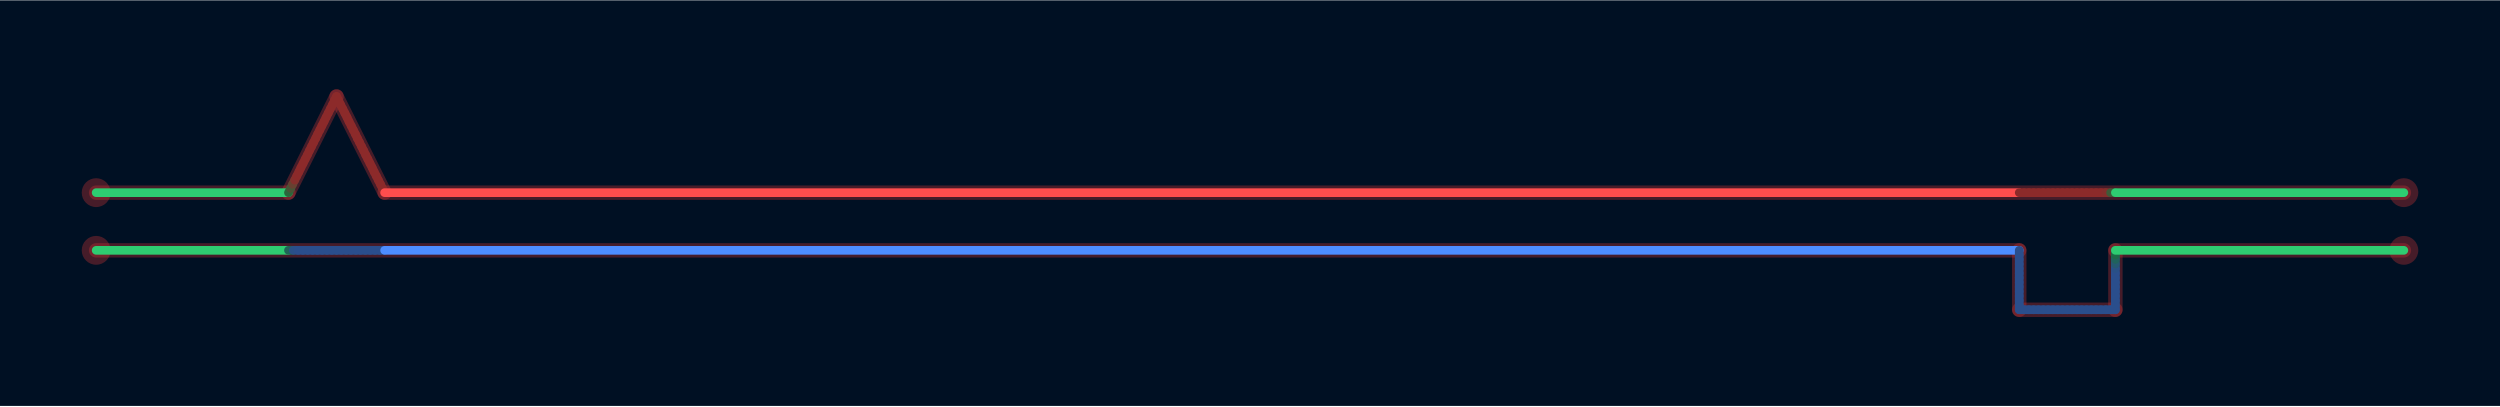
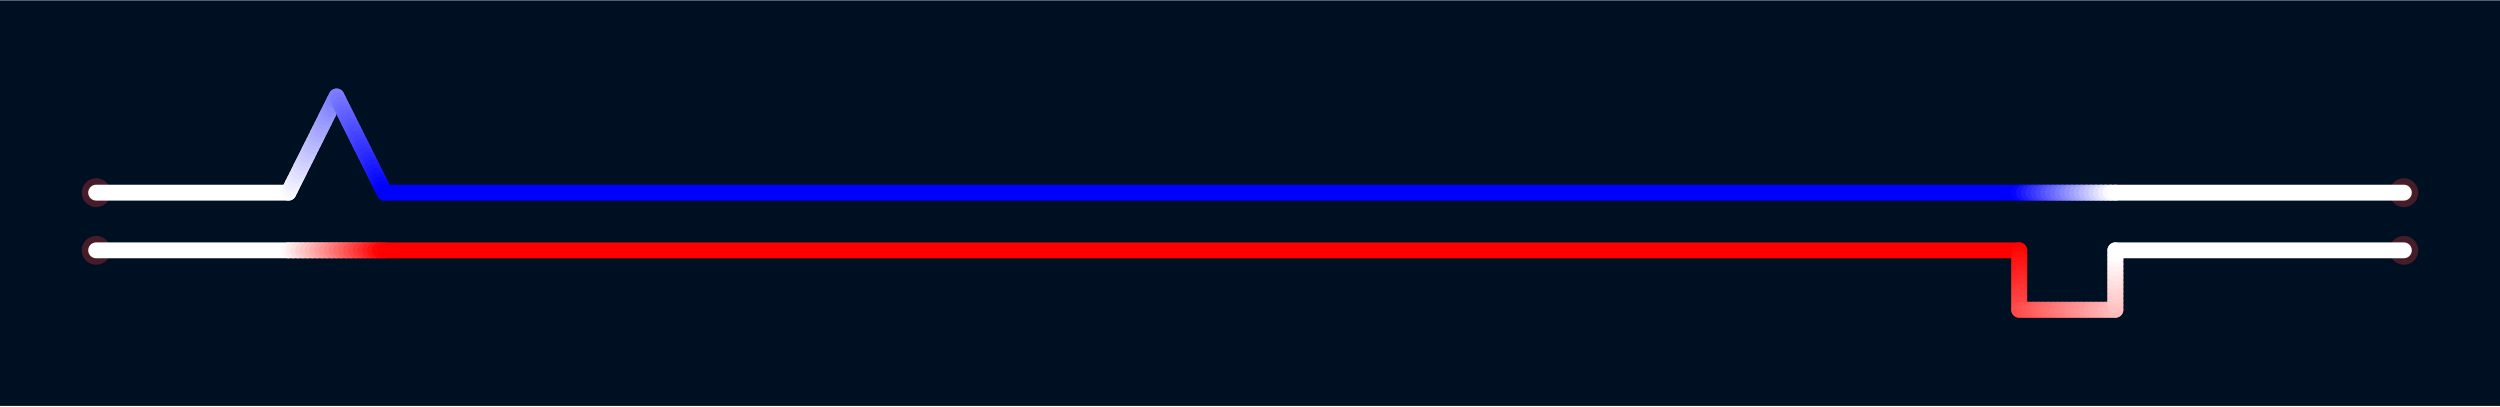
<svg xmlns="http://www.w3.org/2000/svg" width="1040" height="169" viewBox="-13 -2.3 26 4.218">
  <rect x="-13" y="-2.3" width="26" height="4.218" fill="rgb(0, 16, 35)" />
  <g transform="scale(1 -1)">
    <circle cx="-12" cy="0.3" r="0.15" fill="rgb(200, 52, 52)" opacity="0.35" />
    <circle cx="-12" cy="-0.3" r="0.15" fill="rgb(200, 52, 52)" opacity="0.35" />
    <circle cx="12" cy="0.3" r="0.15" fill="rgb(200, 52, 52)" opacity="0.35" />
    <circle cx="12" cy="-0.3" r="0.15" fill="rgb(200, 52, 52)" opacity="0.35" />
    <line x1="-12" y1="0.3" x2="-10" y2="0.3" stroke="rgb(200, 52, 52)" stroke-width="0.15" stroke-linecap="round" opacity="0.35" />
    <line x1="-10" y1="0.3" x2="-9.5" y2="1.3" stroke="rgb(200, 52, 52)" stroke-width="0.15" stroke-linecap="round" opacity="0.35" />
    <line x1="-9.5" y1="1.3" x2="-9" y2="0.3" stroke="rgb(200, 52, 52)" stroke-width="0.15" stroke-linecap="round" opacity="0.35" />
    <line x1="-9" y1="0.3" x2="12" y2="0.3" stroke="rgb(200, 52, 52)" stroke-width="0.15" stroke-linecap="round" opacity="0.35" />
    <line x1="-12" y1="-0.3" x2="8" y2="-0.3" stroke="rgb(200, 52, 52)" stroke-width="0.15" stroke-linecap="round" opacity="0.35" />
    <line x1="8" y1="-0.3" x2="8" y2="-0.918" stroke="rgb(200, 52, 52)" stroke-width="0.15" stroke-linecap="round" opacity="0.35" />
    <line x1="8" y1="-0.918" x2="9" y2="-0.918" stroke="rgb(200, 52, 52)" stroke-width="0.15" stroke-linecap="round" opacity="0.35" />
    <line x1="9" y1="-0.918" x2="9" y2="-0.3" stroke="rgb(200, 52, 52)" stroke-width="0.15" stroke-linecap="round" opacity="0.35" />
    <line x1="9" y1="-0.3" x2="12" y2="-0.3" stroke="rgb(200, 52, 52)" stroke-width="0.15" stroke-linecap="round" opacity="0.35" />
-     <line x1="-12" y1="0.3" x2="-10" y2="0.3" stroke="rgb(46, 204, 113)" stroke-width="0.09" stroke-linecap="round" opacity="1" />
-     <line x1="-10" y1="0.3" x2="-9.978" y2="0.343" stroke="rgb(41, 103, 59)" stroke-width="0.09" stroke-linecap="round" opacity="1" />
-     <line x1="-9.978" y1="0.343" x2="-9.957" y2="0.387" stroke="rgb(72, 84, 54)" stroke-width="0.09" stroke-linecap="round" opacity="1" />
-     <line x1="-9.957" y1="0.387" x2="-9.935" y2="0.43" stroke="rgb(103, 65, 49)" stroke-width="0.09" stroke-linecap="round" opacity="1" />
-     <line x1="-9.935" y1="0.43" x2="-9.913" y2="0.474" stroke="rgb(133, 47, 44)" stroke-width="0.09" stroke-linecap="round" opacity="1" />
-     <line x1="-9.913" y1="0.474" x2="-9.891" y2="0.517" stroke="rgb(140, 42, 42)" stroke-width="0.09" stroke-linecap="round" opacity="1" />
-     <line x1="-9.891" y1="0.517" x2="-9.87" y2="0.561" stroke="rgb(140, 42, 42)" stroke-width="0.09" stroke-linecap="round" opacity="1" />
-     <line x1="-9.87" y1="0.561" x2="-9.848" y2="0.604" stroke="rgb(140, 42, 42)" stroke-width="0.09" stroke-linecap="round" opacity="1" />
-     <line x1="-9.848" y1="0.604" x2="-9.826" y2="0.648" stroke="rgb(140, 42, 42)" stroke-width="0.09" stroke-linecap="round" opacity="1" />
-     <line x1="-9.826" y1="0.648" x2="-9.804" y2="0.691" stroke="rgb(140, 42, 42)" stroke-width="0.09" stroke-linecap="round" opacity="1" />
-     <line x1="-9.804" y1="0.691" x2="-9.783" y2="0.735" stroke="rgb(140, 42, 42)" stroke-width="0.09" stroke-linecap="round" opacity="1" />
-     <line x1="-9.783" y1="0.735" x2="-9.761" y2="0.778" stroke="rgb(140, 42, 42)" stroke-width="0.09" stroke-linecap="round" opacity="1" />
-     <line x1="-9.761" y1="0.778" x2="-9.739" y2="0.822" stroke="rgb(140, 42, 42)" stroke-width="0.09" stroke-linecap="round" opacity="1" />
-     <line x1="-9.739" y1="0.822" x2="-9.717" y2="0.865" stroke="rgb(140, 42, 42)" stroke-width="0.09" stroke-linecap="round" opacity="1" />
-     <line x1="-9.717" y1="0.865" x2="-9.696" y2="0.909" stroke="rgb(140, 42, 42)" stroke-width="0.09" stroke-linecap="round" opacity="1" />
-     <line x1="-9.696" y1="0.909" x2="-9.674" y2="0.952" stroke="rgb(140, 42, 42)" stroke-width="0.09" stroke-linecap="round" opacity="1" />
-     <line x1="-9.674" y1="0.952" x2="-9.652" y2="0.996" stroke="rgb(140, 42, 42)" stroke-width="0.09" stroke-linecap="round" opacity="1" />
-     <line x1="-9.652" y1="0.996" x2="-9.63" y2="1.039" stroke="rgb(140, 42, 42)" stroke-width="0.09" stroke-linecap="round" opacity="1" />
-     <line x1="-9.63" y1="1.039" x2="-9.609" y2="1.083" stroke="rgb(140, 42, 42)" stroke-width="0.09" stroke-linecap="round" opacity="1" />
-     <line x1="-9.609" y1="1.083" x2="-9.587" y2="1.126" stroke="rgb(140, 42, 42)" stroke-width="0.09" stroke-linecap="round" opacity="1" />
-     <line x1="-9.587" y1="1.126" x2="-9.565" y2="1.17" stroke="rgb(140, 42, 42)" stroke-width="0.09" stroke-linecap="round" opacity="1" />
-     <line x1="-9.565" y1="1.17" x2="-9.543" y2="1.213" stroke="rgb(140, 42, 42)" stroke-width="0.09" stroke-linecap="round" opacity="1" />
-     <line x1="-9.543" y1="1.213" x2="-9.522" y2="1.257" stroke="rgb(140, 42, 42)" stroke-width="0.09" stroke-linecap="round" opacity="1" />
-     <line x1="-9.522" y1="1.257" x2="-9.5" y2="1.3" stroke="rgb(140, 42, 42)" stroke-width="0.09" stroke-linecap="round" opacity="1" />
-     <line x1="-9.5" y1="1.3" x2="-9.478" y2="1.257" stroke="rgb(140, 42, 42)" stroke-width="0.09" stroke-linecap="round" opacity="1" />
-     <line x1="-9.478" y1="1.257" x2="-9.457" y2="1.213" stroke="rgb(140, 42, 42)" stroke-width="0.09" stroke-linecap="round" opacity="1" />
-     <line x1="-9.457" y1="1.213" x2="-9.435" y2="1.17" stroke="rgb(140, 42, 42)" stroke-width="0.09" stroke-linecap="round" opacity="1" />
-     <line x1="-9.435" y1="1.17" x2="-9.413" y2="1.126" stroke="rgb(140, 42, 42)" stroke-width="0.09" stroke-linecap="round" opacity="1" />
-     <line x1="-9.413" y1="1.126" x2="-9.391" y2="1.083" stroke="rgb(140, 42, 42)" stroke-width="0.09" stroke-linecap="round" opacity="1" />
-     <line x1="-9.391" y1="1.083" x2="-9.37" y2="1.039" stroke="rgb(140, 42, 42)" stroke-width="0.09" stroke-linecap="round" opacity="1" />
-     <line x1="-9.37" y1="1.039" x2="-9.348" y2="0.996" stroke="rgb(140, 42, 42)" stroke-width="0.09" stroke-linecap="round" opacity="1" />
-     <line x1="-9.348" y1="0.996" x2="-9.326" y2="0.952" stroke="rgb(140, 42, 42)" stroke-width="0.09" stroke-linecap="round" opacity="1" />
-     <line x1="-9.326" y1="0.952" x2="-9.304" y2="0.909" stroke="rgb(140, 42, 42)" stroke-width="0.09" stroke-linecap="round" opacity="1" />
-     <line x1="-9.304" y1="0.909" x2="-9.283" y2="0.865" stroke="rgb(140, 42, 42)" stroke-width="0.09" stroke-linecap="round" opacity="1" />
-     <line x1="-9.283" y1="0.865" x2="-9.261" y2="0.822" stroke="rgb(140, 42, 42)" stroke-width="0.09" stroke-linecap="round" opacity="1" />
-     <line x1="-9.261" y1="0.822" x2="-9.239" y2="0.778" stroke="rgb(140, 42, 42)" stroke-width="0.09" stroke-linecap="round" opacity="1" />
-     <line x1="-9.239" y1="0.778" x2="-9.217" y2="0.735" stroke="rgb(140, 42, 42)" stroke-width="0.09" stroke-linecap="round" opacity="1" />
-     <line x1="-9.217" y1="0.735" x2="-9.196" y2="0.691" stroke="rgb(140, 42, 42)" stroke-width="0.09" stroke-linecap="round" opacity="1" />
-     <line x1="-9.196" y1="0.691" x2="-9.174" y2="0.648" stroke="rgb(140, 42, 42)" stroke-width="0.09" stroke-linecap="round" opacity="1" />
-     <line x1="-9.174" y1="0.648" x2="-9.152" y2="0.604" stroke="rgb(140, 42, 42)" stroke-width="0.09" stroke-linecap="round" opacity="1" />
-     <line x1="-9.152" y1="0.604" x2="-9.13" y2="0.561" stroke="rgb(140, 42, 42)" stroke-width="0.09" stroke-linecap="round" opacity="1" />
-     <line x1="-9.13" y1="0.561" x2="-9.109" y2="0.517" stroke="rgb(140, 42, 42)" stroke-width="0.09" stroke-linecap="round" opacity="1" />
-     <line x1="-9.109" y1="0.517" x2="-9.087" y2="0.474" stroke="rgb(140, 42, 42)" stroke-width="0.09" stroke-linecap="round" opacity="1" />
-     <line x1="-9.087" y1="0.474" x2="-9.065" y2="0.43" stroke="rgb(140, 42, 42)" stroke-width="0.09" stroke-linecap="round" opacity="1" />
-     <line x1="-9.065" y1="0.43" x2="-9.043" y2="0.387" stroke="rgb(140, 42, 42)" stroke-width="0.09" stroke-linecap="round" opacity="1" />
-     <line x1="-9.043" y1="0.387" x2="-9.022" y2="0.343" stroke="rgb(140, 42, 42)" stroke-width="0.09" stroke-linecap="round" opacity="1" />
-     <line x1="-9.022" y1="0.343" x2="-9" y2="0.3" stroke="rgb(140, 42, 42)" stroke-width="0.09" stroke-linecap="round" opacity="1" />
-     <line x1="-9" y1="0.3" x2="8" y2="0.3" stroke="rgb(255, 77, 77)" stroke-width="0.09" stroke-linecap="round" opacity="1" />
-     <line x1="8" y1="0.3" x2="8.05" y2="0.3" stroke="rgb(140, 42, 42)" stroke-width="0.09" stroke-linecap="round" opacity="1" />
-     <line x1="8.05" y1="0.3" x2="8.1" y2="0.3" stroke="rgb(140, 42, 42)" stroke-width="0.09" stroke-linecap="round" opacity="1" />
-     <line x1="8.1" y1="0.3" x2="8.15" y2="0.3" stroke="rgb(140, 42, 42)" stroke-width="0.09" stroke-linecap="round" opacity="1" />
-     <line x1="8.15" y1="0.3" x2="8.2" y2="0.3" stroke="rgb(140, 42, 42)" stroke-width="0.09" stroke-linecap="round" opacity="1" />
-     <line x1="8.2" y1="0.3" x2="8.25" y2="0.3" stroke="rgb(140, 42, 42)" stroke-width="0.09" stroke-linecap="round" opacity="1" />
-     <line x1="8.25" y1="0.3" x2="8.3" y2="0.3" stroke="rgb(140, 42, 42)" stroke-width="0.09" stroke-linecap="round" opacity="1" />
-     <line x1="8.3" y1="0.3" x2="8.35" y2="0.3" stroke="rgb(140, 42, 42)" stroke-width="0.09" stroke-linecap="round" opacity="1" />
-     <line x1="8.35" y1="0.3" x2="8.4" y2="0.3" stroke="rgb(140, 42, 42)" stroke-width="0.09" stroke-linecap="round" opacity="1" />
-     <line x1="8.4" y1="0.3" x2="8.45" y2="0.3" stroke="rgb(140, 42, 42)" stroke-width="0.09" stroke-linecap="round" opacity="1" />
-     <line x1="8.45" y1="0.3" x2="8.5" y2="0.3" stroke="rgb(140, 42, 42)" stroke-width="0.09" stroke-linecap="round" opacity="1" />
-     <line x1="8.5" y1="0.3" x2="8.55" y2="0.3" stroke="rgb(140, 42, 42)" stroke-width="0.09" stroke-linecap="round" opacity="1" />
-     <line x1="8.55" y1="0.3" x2="8.6" y2="0.3" stroke="rgb(140, 42, 42)" stroke-width="0.09" stroke-linecap="round" opacity="1" />
-     <line x1="8.6" y1="0.3" x2="8.65" y2="0.3" stroke="rgb(140, 42, 42)" stroke-width="0.09" stroke-linecap="round" opacity="1" />
-     <line x1="8.65" y1="0.3" x2="8.7" y2="0.3" stroke="rgb(140, 42, 42)" stroke-width="0.09" stroke-linecap="round" opacity="1" />
-     <line x1="8.7" y1="0.3" x2="8.75" y2="0.3" stroke="rgb(140, 42, 42)" stroke-width="0.09" stroke-linecap="round" opacity="1" />
-     <line x1="8.75" y1="0.3" x2="8.8" y2="0.3" stroke="rgb(140, 42, 42)" stroke-width="0.09" stroke-linecap="round" opacity="1" />
-     <line x1="8.8" y1="0.3" x2="8.85" y2="0.3" stroke="rgb(140, 42, 42)" stroke-width="0.09" stroke-linecap="round" opacity="1" />
-     <line x1="8.85" y1="0.3" x2="8.9" y2="0.3" stroke="rgb(140, 42, 42)" stroke-width="0.09" stroke-linecap="round" opacity="1" />
-     <line x1="8.9" y1="0.3" x2="8.95" y2="0.3" stroke="rgb(132, 47, 44)" stroke-width="0.09" stroke-linecap="round" opacity="1" />
-     <line x1="8.95" y1="0.3" x2="9" y2="0.3" stroke="rgb(61, 91, 56)" stroke-width="0.09" stroke-linecap="round" opacity="1" />
-     <line x1="9" y1="0.3" x2="12" y2="0.3" stroke="rgb(46, 204, 113)" stroke-width="0.09" stroke-linecap="round" opacity="1" />
-     <line x1="-12" y1="-0.3" x2="-10" y2="-0.3" stroke="rgb(46, 204, 113)" stroke-width="0.09" stroke-linecap="round" opacity="1" />
-     <line x1="-10" y1="-0.3" x2="-9.95" y2="-0.3" stroke="rgb(31, 101, 86)" stroke-width="0.09" stroke-linecap="round" opacity="1" />
-     <line x1="-9.95" y1="-0.3" x2="-9.9" y2="-0.3" stroke="rgb(41, 80, 135)" stroke-width="0.09" stroke-linecap="round" opacity="1" />
-     <line x1="-9.9" y1="-0.3" x2="-9.85" y2="-0.3" stroke="rgb(42, 78, 140)" stroke-width="0.09" stroke-linecap="round" opacity="1" />
-     <line x1="-9.85" y1="-0.3" x2="-9.8" y2="-0.3" stroke="rgb(42, 78, 140)" stroke-width="0.09" stroke-linecap="round" opacity="1" />
-     <line x1="-9.8" y1="-0.3" x2="-9.75" y2="-0.3" stroke="rgb(42, 78, 140)" stroke-width="0.09" stroke-linecap="round" opacity="1" />
-     <line x1="-9.75" y1="-0.3" x2="-9.7" y2="-0.3" stroke="rgb(42, 78, 140)" stroke-width="0.09" stroke-linecap="round" opacity="1" />
-     <line x1="-9.7" y1="-0.3" x2="-9.65" y2="-0.3" stroke="rgb(42, 78, 140)" stroke-width="0.09" stroke-linecap="round" opacity="1" />
-     <line x1="-9.65" y1="-0.3" x2="-9.6" y2="-0.3" stroke="rgb(42, 78, 140)" stroke-width="0.09" stroke-linecap="round" opacity="1" />
-     <line x1="-9.6" y1="-0.3" x2="-9.55" y2="-0.3" stroke="rgb(42, 78, 140)" stroke-width="0.09" stroke-linecap="round" opacity="1" />
-     <line x1="-9.55" y1="-0.3" x2="-9.5" y2="-0.3" stroke="rgb(42, 78, 140)" stroke-width="0.09" stroke-linecap="round" opacity="1" />
-     <line x1="-9.5" y1="-0.3" x2="-9.45" y2="-0.3" stroke="rgb(42, 78, 140)" stroke-width="0.09" stroke-linecap="round" opacity="1" />
-     <line x1="-9.45" y1="-0.3" x2="-9.4" y2="-0.3" stroke="rgb(42, 78, 140)" stroke-width="0.09" stroke-linecap="round" opacity="1" />
-     <line x1="-9.4" y1="-0.3" x2="-9.35" y2="-0.3" stroke="rgb(42, 78, 140)" stroke-width="0.09" stroke-linecap="round" opacity="1" />
-     <line x1="-9.35" y1="-0.3" x2="-9.3" y2="-0.3" stroke="rgb(42, 78, 140)" stroke-width="0.09" stroke-linecap="round" opacity="1" />
-     <line x1="-9.3" y1="-0.3" x2="-9.25" y2="-0.3" stroke="rgb(42, 78, 140)" stroke-width="0.09" stroke-linecap="round" opacity="1" />
-     <line x1="-9.25" y1="-0.3" x2="-9.2" y2="-0.3" stroke="rgb(42, 78, 140)" stroke-width="0.09" stroke-linecap="round" opacity="1" />
-     <line x1="-9.2" y1="-0.3" x2="-9.15" y2="-0.3" stroke="rgb(42, 78, 140)" stroke-width="0.09" stroke-linecap="round" opacity="1" />
-     <line x1="-9.15" y1="-0.3" x2="-9.1" y2="-0.3" stroke="rgb(42, 78, 140)" stroke-width="0.09" stroke-linecap="round" opacity="1" />
-     <line x1="-9.1" y1="-0.3" x2="-9.05" y2="-0.3" stroke="rgb(42, 78, 140)" stroke-width="0.09" stroke-linecap="round" opacity="1" />
-     <line x1="-9.05" y1="-0.3" x2="-9" y2="-0.3" stroke="rgb(42, 78, 140)" stroke-width="0.09" stroke-linecap="round" opacity="1" />
-     <line x1="-9" y1="-0.3" x2="8" y2="-0.3" stroke="rgb(77, 141, 255)" stroke-width="0.09" stroke-linecap="round" opacity="1" />
-     <line x1="8" y1="-0.3" x2="8" y2="-0.348" stroke="rgb(42, 78, 140)" stroke-width="0.09" stroke-linecap="round" opacity="1" />
-     <line x1="8" y1="-0.348" x2="8" y2="-0.395" stroke="rgb(42, 78, 140)" stroke-width="0.09" stroke-linecap="round" opacity="1" />
-     <line x1="8" y1="-0.395" x2="8" y2="-0.443" stroke="rgb(42, 78, 140)" stroke-width="0.09" stroke-linecap="round" opacity="1" />
-     <line x1="8" y1="-0.443" x2="8" y2="-0.49" stroke="rgb(42, 78, 140)" stroke-width="0.09" stroke-linecap="round" opacity="1" />
-     <line x1="8" y1="-0.49" x2="8" y2="-0.538" stroke="rgb(42, 78, 140)" stroke-width="0.09" stroke-linecap="round" opacity="1" />
-     <line x1="8" y1="-0.538" x2="8" y2="-0.585" stroke="rgb(42, 78, 140)" stroke-width="0.09" stroke-linecap="round" opacity="1" />
-     <line x1="8" y1="-0.585" x2="8" y2="-0.633" stroke="rgb(42, 78, 140)" stroke-width="0.09" stroke-linecap="round" opacity="1" />
-     <line x1="8" y1="-0.633" x2="8" y2="-0.68" stroke="rgb(42, 78, 140)" stroke-width="0.09" stroke-linecap="round" opacity="1" />
-     <line x1="8" y1="-0.68" x2="8" y2="-0.728" stroke="rgb(42, 78, 140)" stroke-width="0.09" stroke-linecap="round" opacity="1" />
-     <line x1="8" y1="-0.728" x2="8" y2="-0.775" stroke="rgb(42, 78, 140)" stroke-width="0.09" stroke-linecap="round" opacity="1" />
-     <line x1="8" y1="-0.775" x2="8" y2="-0.823" stroke="rgb(42, 78, 140)" stroke-width="0.09" stroke-linecap="round" opacity="1" />
-     <line x1="8" y1="-0.823" x2="8" y2="-0.87" stroke="rgb(42, 78, 140)" stroke-width="0.09" stroke-linecap="round" opacity="1" />
-     <line x1="8" y1="-0.87" x2="8" y2="-0.918" stroke="rgb(42, 78, 140)" stroke-width="0.09" stroke-linecap="round" opacity="1" />
-     <line x1="8" y1="-0.918" x2="8.05" y2="-0.918" stroke="rgb(42, 78, 140)" stroke-width="0.09" stroke-linecap="round" opacity="1" />
-     <line x1="8.05" y1="-0.918" x2="8.1" y2="-0.918" stroke="rgb(42, 78, 140)" stroke-width="0.09" stroke-linecap="round" opacity="1" />
-     <line x1="8.1" y1="-0.918" x2="8.15" y2="-0.918" stroke="rgb(42, 78, 140)" stroke-width="0.09" stroke-linecap="round" opacity="1" />
-     <line x1="8.15" y1="-0.918" x2="8.2" y2="-0.918" stroke="rgb(42, 78, 140)" stroke-width="0.09" stroke-linecap="round" opacity="1" />
-     <line x1="8.2" y1="-0.918" x2="8.25" y2="-0.918" stroke="rgb(42, 78, 140)" stroke-width="0.09" stroke-linecap="round" opacity="1" />
-     <line x1="8.25" y1="-0.918" x2="8.3" y2="-0.918" stroke="rgb(42, 78, 140)" stroke-width="0.09" stroke-linecap="round" opacity="1" />
-     <line x1="8.3" y1="-0.918" x2="8.35" y2="-0.918" stroke="rgb(42, 78, 140)" stroke-width="0.09" stroke-linecap="round" opacity="1" />
-     <line x1="8.35" y1="-0.918" x2="8.4" y2="-0.918" stroke="rgb(42, 78, 140)" stroke-width="0.09" stroke-linecap="round" opacity="1" />
-     <line x1="8.4" y1="-0.918" x2="8.45" y2="-0.918" stroke="rgb(42, 78, 140)" stroke-width="0.09" stroke-linecap="round" opacity="1" />
-     <line x1="8.45" y1="-0.918" x2="8.5" y2="-0.918" stroke="rgb(42, 78, 140)" stroke-width="0.09" stroke-linecap="round" opacity="1" />
-     <line x1="8.5" y1="-0.918" x2="8.55" y2="-0.918" stroke="rgb(42, 78, 140)" stroke-width="0.09" stroke-linecap="round" opacity="1" />
-     <line x1="8.55" y1="-0.918" x2="8.6" y2="-0.918" stroke="rgb(42, 78, 140)" stroke-width="0.09" stroke-linecap="round" opacity="1" />
-     <line x1="8.6" y1="-0.918" x2="8.65" y2="-0.918" stroke="rgb(42, 78, 140)" stroke-width="0.09" stroke-linecap="round" opacity="1" />
-     <line x1="8.65" y1="-0.918" x2="8.7" y2="-0.918" stroke="rgb(42, 78, 140)" stroke-width="0.09" stroke-linecap="round" opacity="1" />
-     <line x1="8.7" y1="-0.918" x2="8.75" y2="-0.918" stroke="rgb(42, 78, 140)" stroke-width="0.09" stroke-linecap="round" opacity="1" />
-     <line x1="8.75" y1="-0.918" x2="8.8" y2="-0.918" stroke="rgb(42, 78, 140)" stroke-width="0.09" stroke-linecap="round" opacity="1" />
-     <line x1="8.8" y1="-0.918" x2="8.85" y2="-0.918" stroke="rgb(42, 78, 140)" stroke-width="0.09" stroke-linecap="round" opacity="1" />
-     <line x1="8.85" y1="-0.918" x2="8.9" y2="-0.918" stroke="rgb(42, 78, 140)" stroke-width="0.09" stroke-linecap="round" opacity="1" />
-     <line x1="8.9" y1="-0.918" x2="8.95" y2="-0.918" stroke="rgb(42, 78, 140)" stroke-width="0.09" stroke-linecap="round" opacity="1" />
-     <line x1="8.95" y1="-0.918" x2="9" y2="-0.918" stroke="rgb(42, 78, 140)" stroke-width="0.09" stroke-linecap="round" opacity="1" />
-     <line x1="9" y1="-0.918" x2="9" y2="-0.87" stroke="rgb(42, 78, 140)" stroke-width="0.09" stroke-linecap="round" opacity="1" />
-     <line x1="9" y1="-0.87" x2="9" y2="-0.823" stroke="rgb(42, 78, 140)" stroke-width="0.09" stroke-linecap="round" opacity="1" />
-     <line x1="9" y1="-0.823" x2="9" y2="-0.775" stroke="rgb(42, 78, 140)" stroke-width="0.09" stroke-linecap="round" opacity="1" />
-     <line x1="9" y1="-0.775" x2="9" y2="-0.728" stroke="rgb(42, 78, 140)" stroke-width="0.09" stroke-linecap="round" opacity="1" />
-     <line x1="9" y1="-0.728" x2="9" y2="-0.68" stroke="rgb(42, 78, 140)" stroke-width="0.09" stroke-linecap="round" opacity="1" />
-     <line x1="9" y1="-0.68" x2="9" y2="-0.633" stroke="rgb(42, 78, 140)" stroke-width="0.09" stroke-linecap="round" opacity="1" />
-     <line x1="9" y1="-0.633" x2="9" y2="-0.585" stroke="rgb(42, 78, 140)" stroke-width="0.09" stroke-linecap="round" opacity="1" />
-     <line x1="9" y1="-0.585" x2="9" y2="-0.538" stroke="rgb(42, 78, 140)" stroke-width="0.09" stroke-linecap="round" opacity="1" />
-     <line x1="9" y1="-0.538" x2="9" y2="-0.49" stroke="rgb(42, 78, 140)" stroke-width="0.09" stroke-linecap="round" opacity="1" />
-     <line x1="9" y1="-0.49" x2="9" y2="-0.443" stroke="rgb(41, 80, 134)" stroke-width="0.09" stroke-linecap="round" opacity="1" />
-     <line x1="9" y1="-0.443" x2="9" y2="-0.395" stroke="rgb(37, 89, 113)" stroke-width="0.09" stroke-linecap="round" opacity="1" />
-     <line x1="9" y1="-0.395" x2="9" y2="-0.348" stroke="rgb(32, 99, 93)" stroke-width="0.09" stroke-linecap="round" opacity="1" />
-     <line x1="9" y1="-0.348" x2="9" y2="-0.3" stroke="rgb(28, 108, 72)" stroke-width="0.09" stroke-linecap="round" opacity="1" />
-     <line x1="9" y1="-0.3" x2="12" y2="-0.3" stroke="rgb(46, 204, 113)" stroke-width="0.09" stroke-linecap="round" opacity="1" />
+     <line x1="-12" y1="0.3" x2="-10" y2="0.3" stroke="rgb(255, 255, 255)" stroke-width="0.165" stroke-linecap="round" opacity="1" />
+     <line x1="-10" y1="0.3" x2="-9.978" y2="0.343" stroke="rgb(252, 252, 255)" stroke-width="0.165" stroke-linecap="round" opacity="1" />
+     <line x1="-9.978" y1="0.343" x2="-9.957" y2="0.387" stroke="rgb(247, 247, 255)" stroke-width="0.165" stroke-linecap="round" opacity="1" />
+     <line x1="-9.957" y1="0.387" x2="-9.935" y2="0.43" stroke="rgb(241, 241, 255)" stroke-width="0.165" stroke-linecap="round" opacity="1" />
+     <line x1="-9.935" y1="0.43" x2="-9.913" y2="0.474" stroke="rgb(236, 236, 255)" stroke-width="0.165" stroke-linecap="round" opacity="1" />
+     <line x1="-9.913" y1="0.474" x2="-9.891" y2="0.517" stroke="rgb(230, 230, 255)" stroke-width="0.165" stroke-linecap="round" opacity="1" />
+     <line x1="-9.891" y1="0.517" x2="-9.87" y2="0.561" stroke="rgb(225, 225, 255)" stroke-width="0.165" stroke-linecap="round" opacity="1" />
+     <line x1="-9.87" y1="0.561" x2="-9.848" y2="0.604" stroke="rgb(219, 219, 255)" stroke-width="0.165" stroke-linecap="round" opacity="1" />
+     <line x1="-9.848" y1="0.604" x2="-9.826" y2="0.648" stroke="rgb(213, 213, 255)" stroke-width="0.165" stroke-linecap="round" opacity="1" />
+     <line x1="-9.826" y1="0.648" x2="-9.804" y2="0.691" stroke="rgb(208, 208, 255)" stroke-width="0.165" stroke-linecap="round" opacity="1" />
+     <line x1="-9.804" y1="0.691" x2="-9.783" y2="0.735" stroke="rgb(202, 202, 255)" stroke-width="0.165" stroke-linecap="round" opacity="1" />
+     <line x1="-9.783" y1="0.735" x2="-9.761" y2="0.778" stroke="rgb(197, 197, 255)" stroke-width="0.165" stroke-linecap="round" opacity="1" />
+     <line x1="-9.761" y1="0.778" x2="-9.739" y2="0.822" stroke="rgb(191, 191, 255)" stroke-width="0.165" stroke-linecap="round" opacity="1" />
+     <line x1="-9.739" y1="0.822" x2="-9.717" y2="0.865" stroke="rgb(186, 186, 255)" stroke-width="0.165" stroke-linecap="round" opacity="1" />
+     <line x1="-9.717" y1="0.865" x2="-9.696" y2="0.909" stroke="rgb(180, 180, 255)" stroke-width="0.165" stroke-linecap="round" opacity="1" />
+     <line x1="-9.696" y1="0.909" x2="-9.674" y2="0.952" stroke="rgb(175, 175, 255)" stroke-width="0.165" stroke-linecap="round" opacity="1" />
+     <line x1="-9.674" y1="0.952" x2="-9.652" y2="0.996" stroke="rgb(169, 169, 255)" stroke-width="0.165" stroke-linecap="round" opacity="1" />
+     <line x1="-9.652" y1="0.996" x2="-9.63" y2="1.039" stroke="rgb(164, 164, 255)" stroke-width="0.165" stroke-linecap="round" opacity="1" />
+     <line x1="-9.63" y1="1.039" x2="-9.609" y2="1.083" stroke="rgb(158, 158, 255)" stroke-width="0.165" stroke-linecap="round" opacity="1" />
+     <line x1="-9.609" y1="1.083" x2="-9.587" y2="1.126" stroke="rgb(152, 152, 255)" stroke-width="0.165" stroke-linecap="round" opacity="1" />
+     <line x1="-9.587" y1="1.126" x2="-9.565" y2="1.17" stroke="rgb(147, 147, 255)" stroke-width="0.165" stroke-linecap="round" opacity="1" />
+     <line x1="-9.565" y1="1.17" x2="-9.543" y2="1.213" stroke="rgb(141, 141, 255)" stroke-width="0.165" stroke-linecap="round" opacity="1" />
+     <line x1="-9.543" y1="1.213" x2="-9.522" y2="1.257" stroke="rgb(136, 136, 255)" stroke-width="0.165" stroke-linecap="round" opacity="1" />
+     <line x1="-9.522" y1="1.257" x2="-9.5" y2="1.3" stroke="rgb(130, 130, 255)" stroke-width="0.165" stroke-linecap="round" opacity="1" />
+     <line x1="-9.5" y1="1.3" x2="-9.478" y2="1.257" stroke="rgb(125, 125, 255)" stroke-width="0.165" stroke-linecap="round" opacity="1" />
+     <line x1="-9.478" y1="1.257" x2="-9.457" y2="1.213" stroke="rgb(119, 119, 255)" stroke-width="0.165" stroke-linecap="round" opacity="1" />
+     <line x1="-9.457" y1="1.213" x2="-9.435" y2="1.17" stroke="rgb(114, 114, 255)" stroke-width="0.165" stroke-linecap="round" opacity="1" />
+     <line x1="-9.435" y1="1.17" x2="-9.413" y2="1.126" stroke="rgb(108, 108, 255)" stroke-width="0.165" stroke-linecap="round" opacity="1" />
+     <line x1="-9.413" y1="1.126" x2="-9.391" y2="1.083" stroke="rgb(103, 103, 255)" stroke-width="0.165" stroke-linecap="round" opacity="1" />
+     <line x1="-9.391" y1="1.083" x2="-9.37" y2="1.039" stroke="rgb(97, 97, 255)" stroke-width="0.165" stroke-linecap="round" opacity="1" />
+     <line x1="-9.37" y1="1.039" x2="-9.348" y2="0.996" stroke="rgb(91, 91, 255)" stroke-width="0.165" stroke-linecap="round" opacity="1" />
+     <line x1="-9.348" y1="0.996" x2="-9.326" y2="0.952" stroke="rgb(86, 86, 255)" stroke-width="0.165" stroke-linecap="round" opacity="1" />
+     <line x1="-9.326" y1="0.952" x2="-9.304" y2="0.909" stroke="rgb(80, 80, 255)" stroke-width="0.165" stroke-linecap="round" opacity="1" />
+     <line x1="-9.304" y1="0.909" x2="-9.283" y2="0.865" stroke="rgb(75, 75, 255)" stroke-width="0.165" stroke-linecap="round" opacity="1" />
+     <line x1="-9.283" y1="0.865" x2="-9.261" y2="0.822" stroke="rgb(69, 69, 255)" stroke-width="0.165" stroke-linecap="round" opacity="1" />
+     <line x1="-9.261" y1="0.822" x2="-9.239" y2="0.778" stroke="rgb(64, 64, 255)" stroke-width="0.165" stroke-linecap="round" opacity="1" />
+     <line x1="-9.239" y1="0.778" x2="-9.217" y2="0.735" stroke="rgb(58, 58, 255)" stroke-width="0.165" stroke-linecap="round" opacity="1" />
+     <line x1="-9.217" y1="0.735" x2="-9.196" y2="0.691" stroke="rgb(53, 53, 255)" stroke-width="0.165" stroke-linecap="round" opacity="1" />
+     <line x1="-9.196" y1="0.691" x2="-9.174" y2="0.648" stroke="rgb(47, 47, 255)" stroke-width="0.165" stroke-linecap="round" opacity="1" />
+     <line x1="-9.174" y1="0.648" x2="-9.152" y2="0.604" stroke="rgb(42, 42, 255)" stroke-width="0.165" stroke-linecap="round" opacity="1" />
+     <line x1="-9.152" y1="0.604" x2="-9.13" y2="0.561" stroke="rgb(36, 36, 255)" stroke-width="0.165" stroke-linecap="round" opacity="1" />
+     <line x1="-9.13" y1="0.561" x2="-9.109" y2="0.517" stroke="rgb(30, 30, 255)" stroke-width="0.165" stroke-linecap="round" opacity="1" />
+     <line x1="-9.109" y1="0.517" x2="-9.087" y2="0.474" stroke="rgb(25, 25, 255)" stroke-width="0.165" stroke-linecap="round" opacity="1" />
+     <line x1="-9.087" y1="0.474" x2="-9.065" y2="0.43" stroke="rgb(19, 19, 255)" stroke-width="0.165" stroke-linecap="round" opacity="1" />
+     <line x1="-9.065" y1="0.43" x2="-9.043" y2="0.387" stroke="rgb(14, 14, 255)" stroke-width="0.165" stroke-linecap="round" opacity="1" />
+     <line x1="-9.043" y1="0.387" x2="-9.022" y2="0.343" stroke="rgb(8, 8, 255)" stroke-width="0.165" stroke-linecap="round" opacity="1" />
+     <line x1="-9.022" y1="0.343" x2="-9" y2="0.3" stroke="rgb(3, 3, 255)" stroke-width="0.165" stroke-linecap="round" opacity="1" />
+     <line x1="-9" y1="0.3" x2="8" y2="0.3" stroke="rgb(0, 0, 255)" stroke-width="0.165" stroke-linecap="round" opacity="1" />
+     <line x1="8" y1="0.3" x2="8.05" y2="0.3" stroke="rgb(6, 6, 255)" stroke-width="0.165" stroke-linecap="round" opacity="1" />
+     <line x1="8.05" y1="0.3" x2="8.1" y2="0.3" stroke="rgb(19, 19, 255)" stroke-width="0.165" stroke-linecap="round" opacity="1" />
+     <line x1="8.1" y1="0.3" x2="8.15" y2="0.3" stroke="rgb(32, 32, 255)" stroke-width="0.165" stroke-linecap="round" opacity="1" />
+     <line x1="8.15" y1="0.3" x2="8.2" y2="0.3" stroke="rgb(45, 45, 255)" stroke-width="0.165" stroke-linecap="round" opacity="1" />
+     <line x1="8.2" y1="0.3" x2="8.25" y2="0.3" stroke="rgb(57, 57, 255)" stroke-width="0.165" stroke-linecap="round" opacity="1" />
+     <line x1="8.25" y1="0.3" x2="8.3" y2="0.3" stroke="rgb(70, 70, 255)" stroke-width="0.165" stroke-linecap="round" opacity="1" />
+     <line x1="8.3" y1="0.3" x2="8.35" y2="0.3" stroke="rgb(83, 83, 255)" stroke-width="0.165" stroke-linecap="round" opacity="1" />
+     <line x1="8.35" y1="0.3" x2="8.4" y2="0.3" stroke="rgb(96, 96, 255)" stroke-width="0.165" stroke-linecap="round" opacity="1" />
+     <line x1="8.4" y1="0.3" x2="8.45" y2="0.3" stroke="rgb(108, 108, 255)" stroke-width="0.165" stroke-linecap="round" opacity="1" />
+     <line x1="8.45" y1="0.3" x2="8.5" y2="0.3" stroke="rgb(121, 121, 255)" stroke-width="0.165" stroke-linecap="round" opacity="1" />
+     <line x1="8.5" y1="0.3" x2="8.55" y2="0.3" stroke="rgb(134, 134, 255)" stroke-width="0.165" stroke-linecap="round" opacity="1" />
+     <line x1="8.55" y1="0.3" x2="8.6" y2="0.3" stroke="rgb(147, 147, 255)" stroke-width="0.165" stroke-linecap="round" opacity="1" />
+     <line x1="8.6" y1="0.3" x2="8.65" y2="0.3" stroke="rgb(159, 159, 255)" stroke-width="0.165" stroke-linecap="round" opacity="1" />
+     <line x1="8.65" y1="0.3" x2="8.7" y2="0.3" stroke="rgb(172, 172, 255)" stroke-width="0.165" stroke-linecap="round" opacity="1" />
+     <line x1="8.7" y1="0.3" x2="8.75" y2="0.3" stroke="rgb(185, 185, 255)" stroke-width="0.165" stroke-linecap="round" opacity="1" />
+     <line x1="8.75" y1="0.3" x2="8.8" y2="0.3" stroke="rgb(198, 198, 255)" stroke-width="0.165" stroke-linecap="round" opacity="1" />
+     <line x1="8.8" y1="0.3" x2="8.85" y2="0.3" stroke="rgb(210, 210, 255)" stroke-width="0.165" stroke-linecap="round" opacity="1" />
+     <line x1="8.85" y1="0.3" x2="8.9" y2="0.3" stroke="rgb(223, 223, 255)" stroke-width="0.165" stroke-linecap="round" opacity="1" />
+     <line x1="8.9" y1="0.3" x2="8.95" y2="0.3" stroke="rgb(236, 236, 255)" stroke-width="0.165" stroke-linecap="round" opacity="1" />
+     <line x1="8.95" y1="0.3" x2="9" y2="0.3" stroke="rgb(249, 249, 255)" stroke-width="0.165" stroke-linecap="round" opacity="1" />
+     <line x1="9" y1="0.3" x2="12" y2="0.3" stroke="rgb(255, 255, 255)" stroke-width="0.165" stroke-linecap="round" opacity="1" />
+     <line x1="-12" y1="-0.3" x2="-10" y2="-0.3" stroke="rgb(255, 255, 255)" stroke-width="0.165" stroke-linecap="round" opacity="1" />
+     <line x1="-10" y1="-0.3" x2="-9.95" y2="-0.3" stroke="rgb(255, 249, 249)" stroke-width="0.165" stroke-linecap="round" opacity="1" />
+     <line x1="-9.95" y1="-0.3" x2="-9.9" y2="-0.3" stroke="rgb(255, 236, 236)" stroke-width="0.165" stroke-linecap="round" opacity="1" />
+     <line x1="-9.9" y1="-0.3" x2="-9.85" y2="-0.3" stroke="rgb(255, 223, 223)" stroke-width="0.165" stroke-linecap="round" opacity="1" />
+     <line x1="-9.85" y1="-0.3" x2="-9.8" y2="-0.3" stroke="rgb(255, 210, 210)" stroke-width="0.165" stroke-linecap="round" opacity="1" />
+     <line x1="-9.8" y1="-0.3" x2="-9.75" y2="-0.3" stroke="rgb(255, 198, 198)" stroke-width="0.165" stroke-linecap="round" opacity="1" />
+     <line x1="-9.75" y1="-0.3" x2="-9.7" y2="-0.3" stroke="rgb(255, 185, 185)" stroke-width="0.165" stroke-linecap="round" opacity="1" />
+     <line x1="-9.7" y1="-0.3" x2="-9.65" y2="-0.3" stroke="rgb(255, 172, 172)" stroke-width="0.165" stroke-linecap="round" opacity="1" />
+     <line x1="-9.65" y1="-0.3" x2="-9.6" y2="-0.3" stroke="rgb(255, 159, 159)" stroke-width="0.165" stroke-linecap="round" opacity="1" />
+     <line x1="-9.6" y1="-0.3" x2="-9.55" y2="-0.3" stroke="rgb(255, 147, 147)" stroke-width="0.165" stroke-linecap="round" opacity="1" />
+     <line x1="-9.55" y1="-0.3" x2="-9.5" y2="-0.3" stroke="rgb(255, 134, 134)" stroke-width="0.165" stroke-linecap="round" opacity="1" />
+     <line x1="-9.5" y1="-0.3" x2="-9.45" y2="-0.3" stroke="rgb(255, 121, 121)" stroke-width="0.165" stroke-linecap="round" opacity="1" />
+     <line x1="-9.45" y1="-0.3" x2="-9.4" y2="-0.3" stroke="rgb(255, 108, 108)" stroke-width="0.165" stroke-linecap="round" opacity="1" />
+     <line x1="-9.4" y1="-0.3" x2="-9.35" y2="-0.3" stroke="rgb(255, 96, 96)" stroke-width="0.165" stroke-linecap="round" opacity="1" />
+     <line x1="-9.35" y1="-0.3" x2="-9.3" y2="-0.3" stroke="rgb(255, 83, 83)" stroke-width="0.165" stroke-linecap="round" opacity="1" />
+     <line x1="-9.3" y1="-0.3" x2="-9.25" y2="-0.3" stroke="rgb(255, 70, 70)" stroke-width="0.165" stroke-linecap="round" opacity="1" />
+     <line x1="-9.25" y1="-0.3" x2="-9.2" y2="-0.3" stroke="rgb(255, 57, 57)" stroke-width="0.165" stroke-linecap="round" opacity="1" />
+     <line x1="-9.2" y1="-0.3" x2="-9.15" y2="-0.3" stroke="rgb(255, 45, 45)" stroke-width="0.165" stroke-linecap="round" opacity="1" />
+     <line x1="-9.15" y1="-0.3" x2="-9.1" y2="-0.3" stroke="rgb(255, 32, 32)" stroke-width="0.165" stroke-linecap="round" opacity="1" />
+     <line x1="-9.1" y1="-0.3" x2="-9.05" y2="-0.3" stroke="rgb(255, 19, 19)" stroke-width="0.165" stroke-linecap="round" opacity="1" />
+     <line x1="-9.05" y1="-0.3" x2="-9" y2="-0.3" stroke="rgb(255, 6, 6)" stroke-width="0.165" stroke-linecap="round" opacity="1" />
+     <line x1="-9" y1="-0.3" x2="8" y2="-0.3" stroke="rgb(255, 0, 0)" stroke-width="0.165" stroke-linecap="round" opacity="1" />
+     <line x1="8" y1="-0.3" x2="8" y2="-0.348" stroke="rgb(255, 3, 3)" stroke-width="0.165" stroke-linecap="round" opacity="1" />
+     <line x1="8" y1="-0.348" x2="8" y2="-0.395" stroke="rgb(255, 8, 8)" stroke-width="0.165" stroke-linecap="round" opacity="1" />
+     <line x1="8" y1="-0.395" x2="8" y2="-0.443" stroke="rgb(255, 14, 14)" stroke-width="0.165" stroke-linecap="round" opacity="1" />
+     <line x1="8" y1="-0.443" x2="8" y2="-0.49" stroke="rgb(255, 19, 19)" stroke-width="0.165" stroke-linecap="round" opacity="1" />
+     <line x1="8" y1="-0.49" x2="8" y2="-0.538" stroke="rgb(255, 24, 24)" stroke-width="0.165" stroke-linecap="round" opacity="1" />
+     <line x1="8" y1="-0.538" x2="8" y2="-0.585" stroke="rgb(255, 30, 30)" stroke-width="0.165" stroke-linecap="round" opacity="1" />
+     <line x1="8" y1="-0.585" x2="8" y2="-0.633" stroke="rgb(255, 35, 35)" stroke-width="0.165" stroke-linecap="round" opacity="1" />
+     <line x1="8" y1="-0.633" x2="8" y2="-0.68" stroke="rgb(255, 41, 41)" stroke-width="0.165" stroke-linecap="round" opacity="1" />
+     <line x1="8" y1="-0.68" x2="8" y2="-0.728" stroke="rgb(255, 46, 46)" stroke-width="0.165" stroke-linecap="round" opacity="1" />
+     <line x1="8" y1="-0.728" x2="8" y2="-0.775" stroke="rgb(255, 52, 52)" stroke-width="0.165" stroke-linecap="round" opacity="1" />
+     <line x1="8" y1="-0.775" x2="8" y2="-0.823" stroke="rgb(255, 57, 57)" stroke-width="0.165" stroke-linecap="round" opacity="1" />
+     <line x1="8" y1="-0.823" x2="8" y2="-0.87" stroke="rgb(255, 62, 62)" stroke-width="0.165" stroke-linecap="round" opacity="1" />
+     <line x1="8" y1="-0.87" x2="8" y2="-0.918" stroke="rgb(255, 68, 68)" stroke-width="0.165" stroke-linecap="round" opacity="1" />
+     <line x1="8" y1="-0.918" x2="8.05" y2="-0.918" stroke="rgb(255, 73, 73)" stroke-width="0.165" stroke-linecap="round" opacity="1" />
+     <line x1="8.05" y1="-0.918" x2="8.1" y2="-0.918" stroke="rgb(255, 79, 79)" stroke-width="0.165" stroke-linecap="round" opacity="1" />
+     <line x1="8.1" y1="-0.918" x2="8.15" y2="-0.918" stroke="rgb(255, 85, 85)" stroke-width="0.165" stroke-linecap="round" opacity="1" />
+     <line x1="8.15" y1="-0.918" x2="8.2" y2="-0.918" stroke="rgb(255, 90, 90)" stroke-width="0.165" stroke-linecap="round" opacity="1" />
+     <line x1="8.2" y1="-0.918" x2="8.25" y2="-0.918" stroke="rgb(255, 96, 96)" stroke-width="0.165" stroke-linecap="round" opacity="1" />
+     <line x1="8.25" y1="-0.918" x2="8.3" y2="-0.918" stroke="rgb(255, 102, 102)" stroke-width="0.165" stroke-linecap="round" opacity="1" />
+     <line x1="8.3" y1="-0.918" x2="8.35" y2="-0.918" stroke="rgb(255, 108, 108)" stroke-width="0.165" stroke-linecap="round" opacity="1" />
+     <line x1="8.35" y1="-0.918" x2="8.4" y2="-0.918" stroke="rgb(255, 113, 113)" stroke-width="0.165" stroke-linecap="round" opacity="1" />
+     <line x1="8.4" y1="-0.918" x2="8.45" y2="-0.918" stroke="rgb(255, 119, 119)" stroke-width="0.165" stroke-linecap="round" opacity="1" />
+     <line x1="8.45" y1="-0.918" x2="8.5" y2="-0.918" stroke="rgb(255, 125, 125)" stroke-width="0.165" stroke-linecap="round" opacity="1" />
+     <line x1="8.5" y1="-0.918" x2="8.55" y2="-0.918" stroke="rgb(255, 130, 130)" stroke-width="0.165" stroke-linecap="round" opacity="1" />
+     <line x1="8.55" y1="-0.918" x2="8.6" y2="-0.918" stroke="rgb(255, 136, 136)" stroke-width="0.165" stroke-linecap="round" opacity="1" />
+     <line x1="8.6" y1="-0.918" x2="8.65" y2="-0.918" stroke="rgb(255, 142, 142)" stroke-width="0.165" stroke-linecap="round" opacity="1" />
+     <line x1="8.65" y1="-0.918" x2="8.7" y2="-0.918" stroke="rgb(255, 147, 147)" stroke-width="0.165" stroke-linecap="round" opacity="1" />
+     <line x1="8.7" y1="-0.918" x2="8.75" y2="-0.918" stroke="rgb(255, 153, 153)" stroke-width="0.165" stroke-linecap="round" opacity="1" />
+     <line x1="8.75" y1="-0.918" x2="8.8" y2="-0.918" stroke="rgb(255, 159, 159)" stroke-width="0.165" stroke-linecap="round" opacity="1" />
+     <line x1="8.8" y1="-0.918" x2="8.85" y2="-0.918" stroke="rgb(255, 165, 165)" stroke-width="0.165" stroke-linecap="round" opacity="1" />
+     <line x1="8.85" y1="-0.918" x2="8.9" y2="-0.918" stroke="rgb(255, 170, 170)" stroke-width="0.165" stroke-linecap="round" opacity="1" />
+     <line x1="8.9" y1="-0.918" x2="8.95" y2="-0.918" stroke="rgb(255, 176, 176)" stroke-width="0.165" stroke-linecap="round" opacity="1" />
+     <line x1="8.95" y1="-0.918" x2="9" y2="-0.918" stroke="rgb(255, 182, 182)" stroke-width="0.165" stroke-linecap="round" opacity="1" />
+     <line x1="9" y1="-0.918" x2="9" y2="-0.87" stroke="rgb(255, 187, 187)" stroke-width="0.165" stroke-linecap="round" opacity="1" />
+     <line x1="9" y1="-0.87" x2="9" y2="-0.823" stroke="rgb(255, 193, 193)" stroke-width="0.165" stroke-linecap="round" opacity="1" />
+     <line x1="9" y1="-0.823" x2="9" y2="-0.775" stroke="rgb(255, 198, 198)" stroke-width="0.165" stroke-linecap="round" opacity="1" />
+     <line x1="9" y1="-0.775" x2="9" y2="-0.728" stroke="rgb(255, 203, 203)" stroke-width="0.165" stroke-linecap="round" opacity="1" />
+     <line x1="9" y1="-0.728" x2="9" y2="-0.68" stroke="rgb(255, 209, 209)" stroke-width="0.165" stroke-linecap="round" opacity="1" />
+     <line x1="9" y1="-0.68" x2="9" y2="-0.633" stroke="rgb(255, 214, 214)" stroke-width="0.165" stroke-linecap="round" opacity="1" />
+     <line x1="9" y1="-0.633" x2="9" y2="-0.585" stroke="rgb(255, 220, 220)" stroke-width="0.165" stroke-linecap="round" opacity="1" />
+     <line x1="9" y1="-0.585" x2="9" y2="-0.538" stroke="rgb(255, 225, 225)" stroke-width="0.165" stroke-linecap="round" opacity="1" />
+     <line x1="9" y1="-0.538" x2="9" y2="-0.49" stroke="rgb(255, 231, 231)" stroke-width="0.165" stroke-linecap="round" opacity="1" />
+     <line x1="9" y1="-0.49" x2="9" y2="-0.443" stroke="rgb(255, 236, 236)" stroke-width="0.165" stroke-linecap="round" opacity="1" />
+     <line x1="9" y1="-0.443" x2="9" y2="-0.395" stroke="rgb(255, 241, 241)" stroke-width="0.165" stroke-linecap="round" opacity="1" />
+     <line x1="9" y1="-0.395" x2="9" y2="-0.348" stroke="rgb(255, 247, 247)" stroke-width="0.165" stroke-linecap="round" opacity="1" />
+     <line x1="9" y1="-0.348" x2="9" y2="-0.3" stroke="rgb(255, 252, 252)" stroke-width="0.165" stroke-linecap="round" opacity="1" />
+     <line x1="9" y1="-0.3" x2="12" y2="-0.3" stroke="rgb(255, 255, 255)" stroke-width="0.165" stroke-linecap="round" opacity="1" />
  </g>
</svg>
